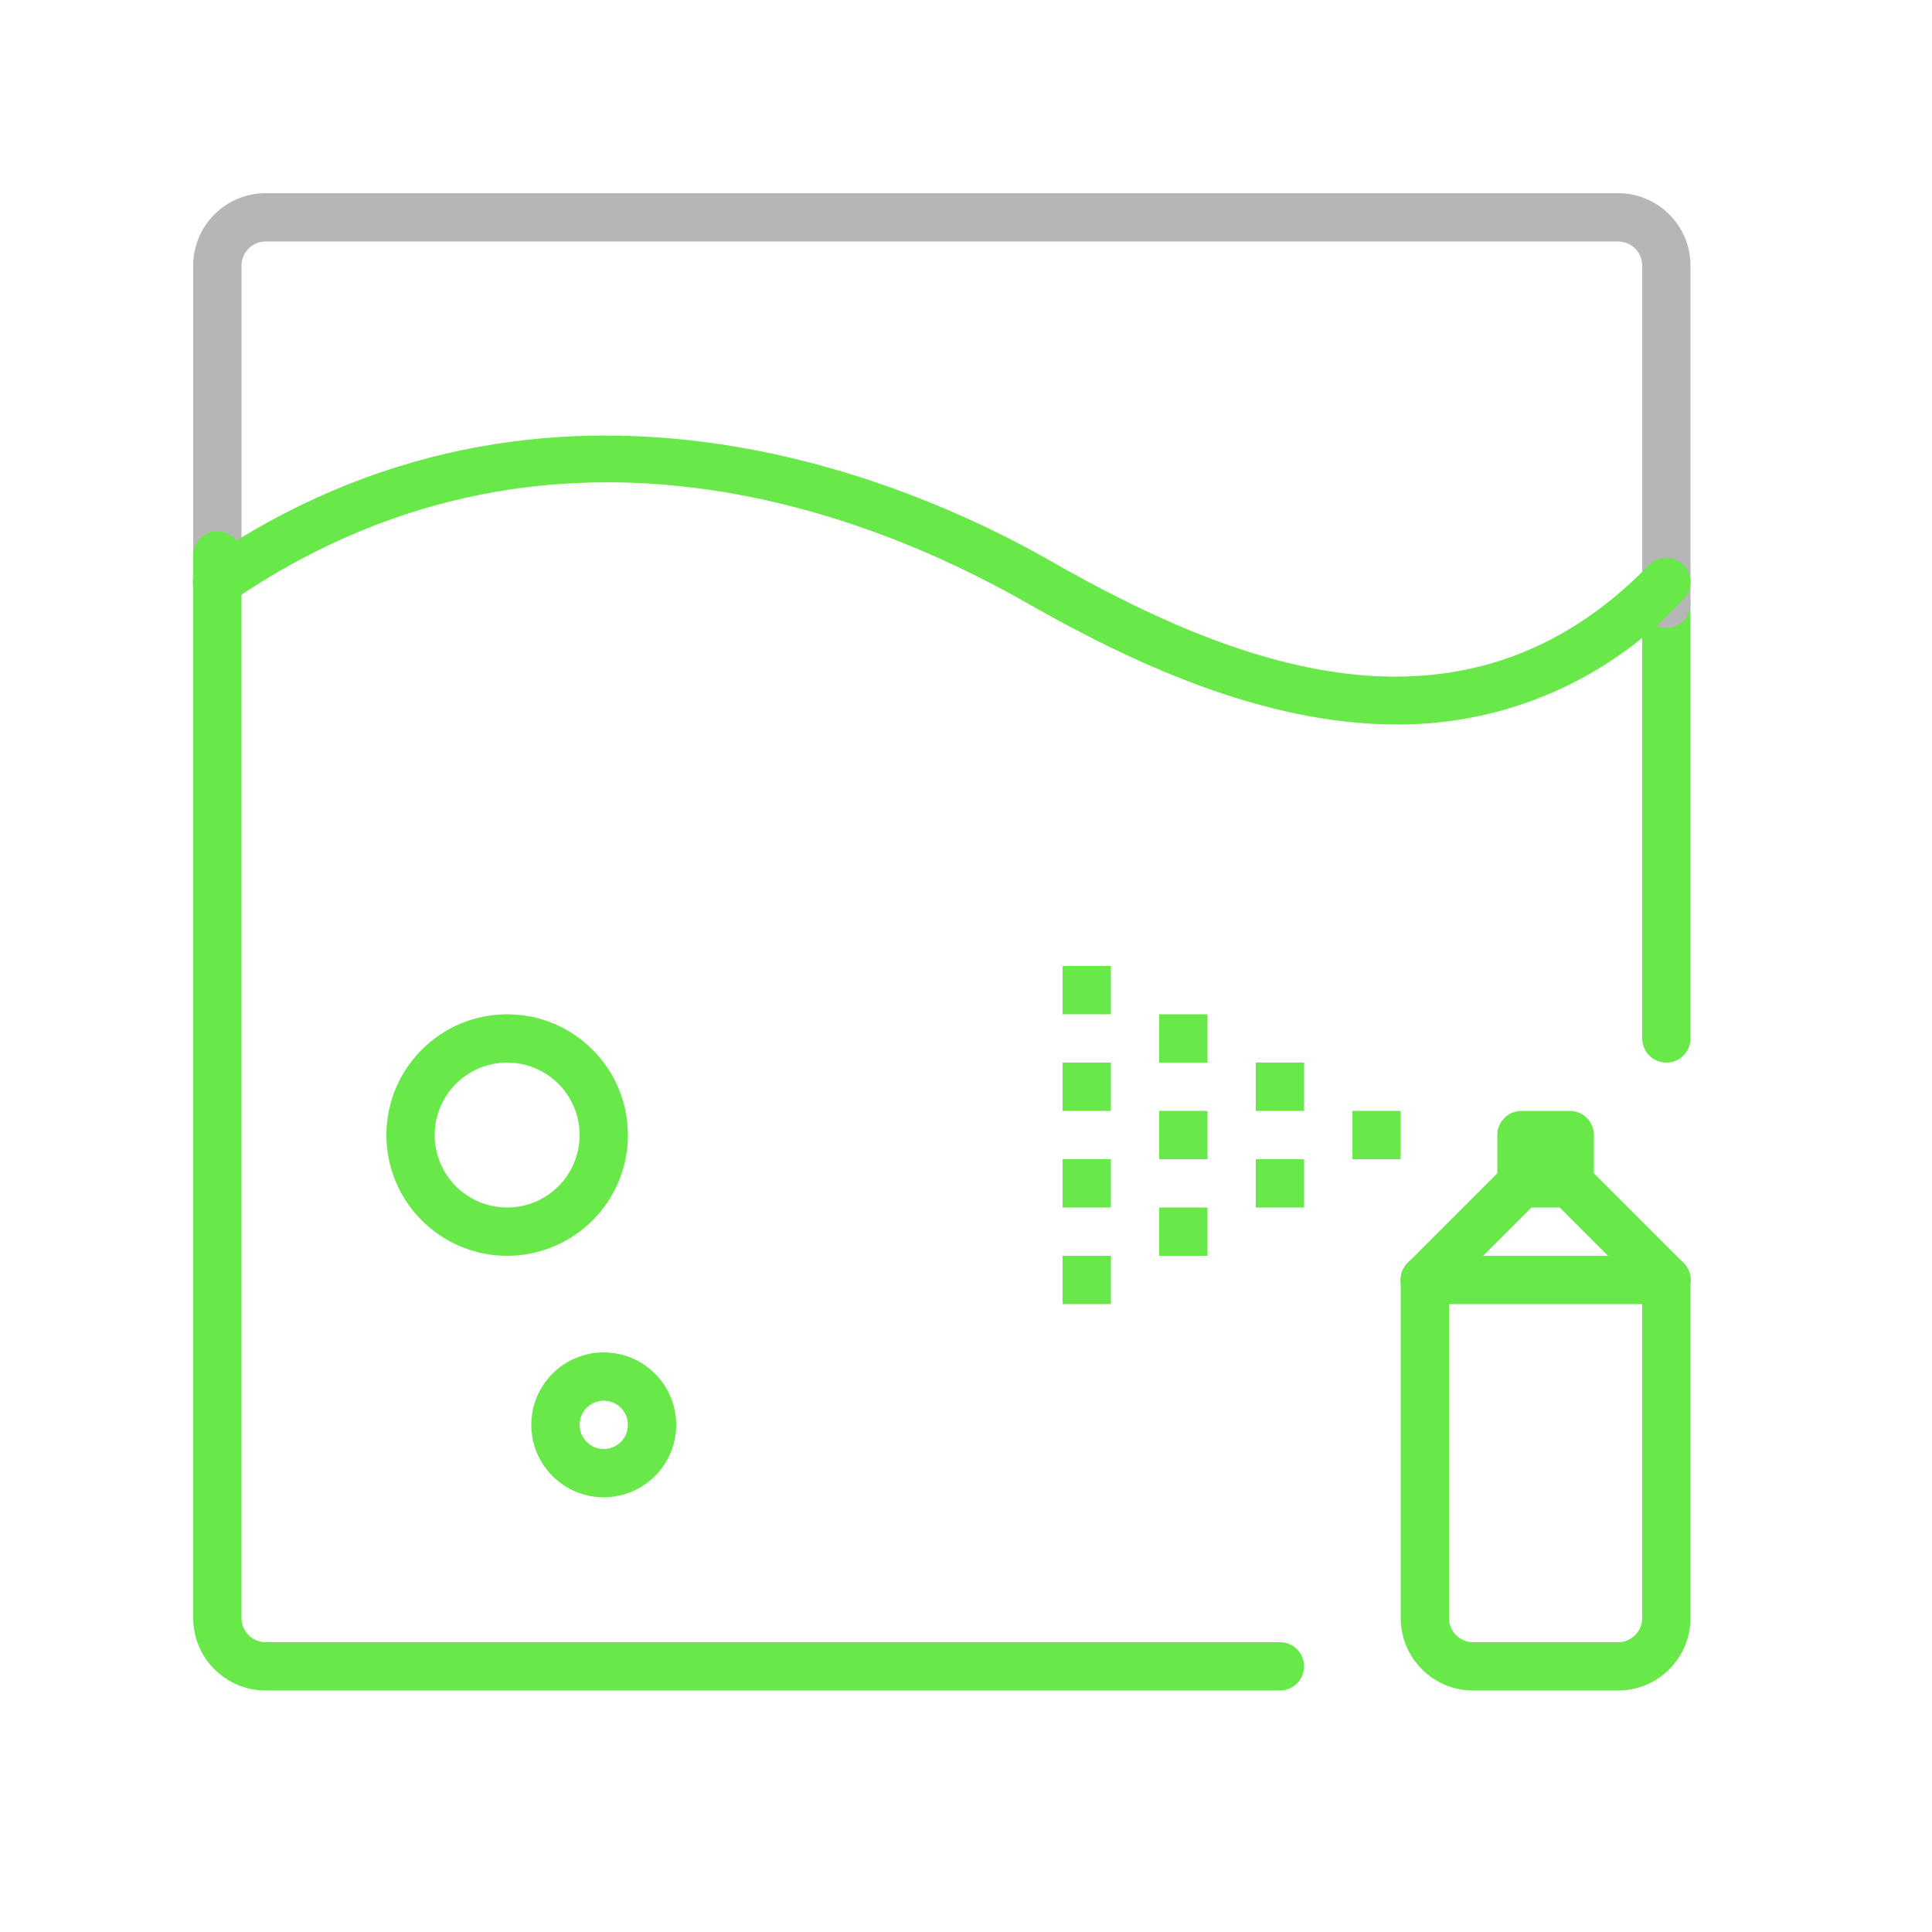
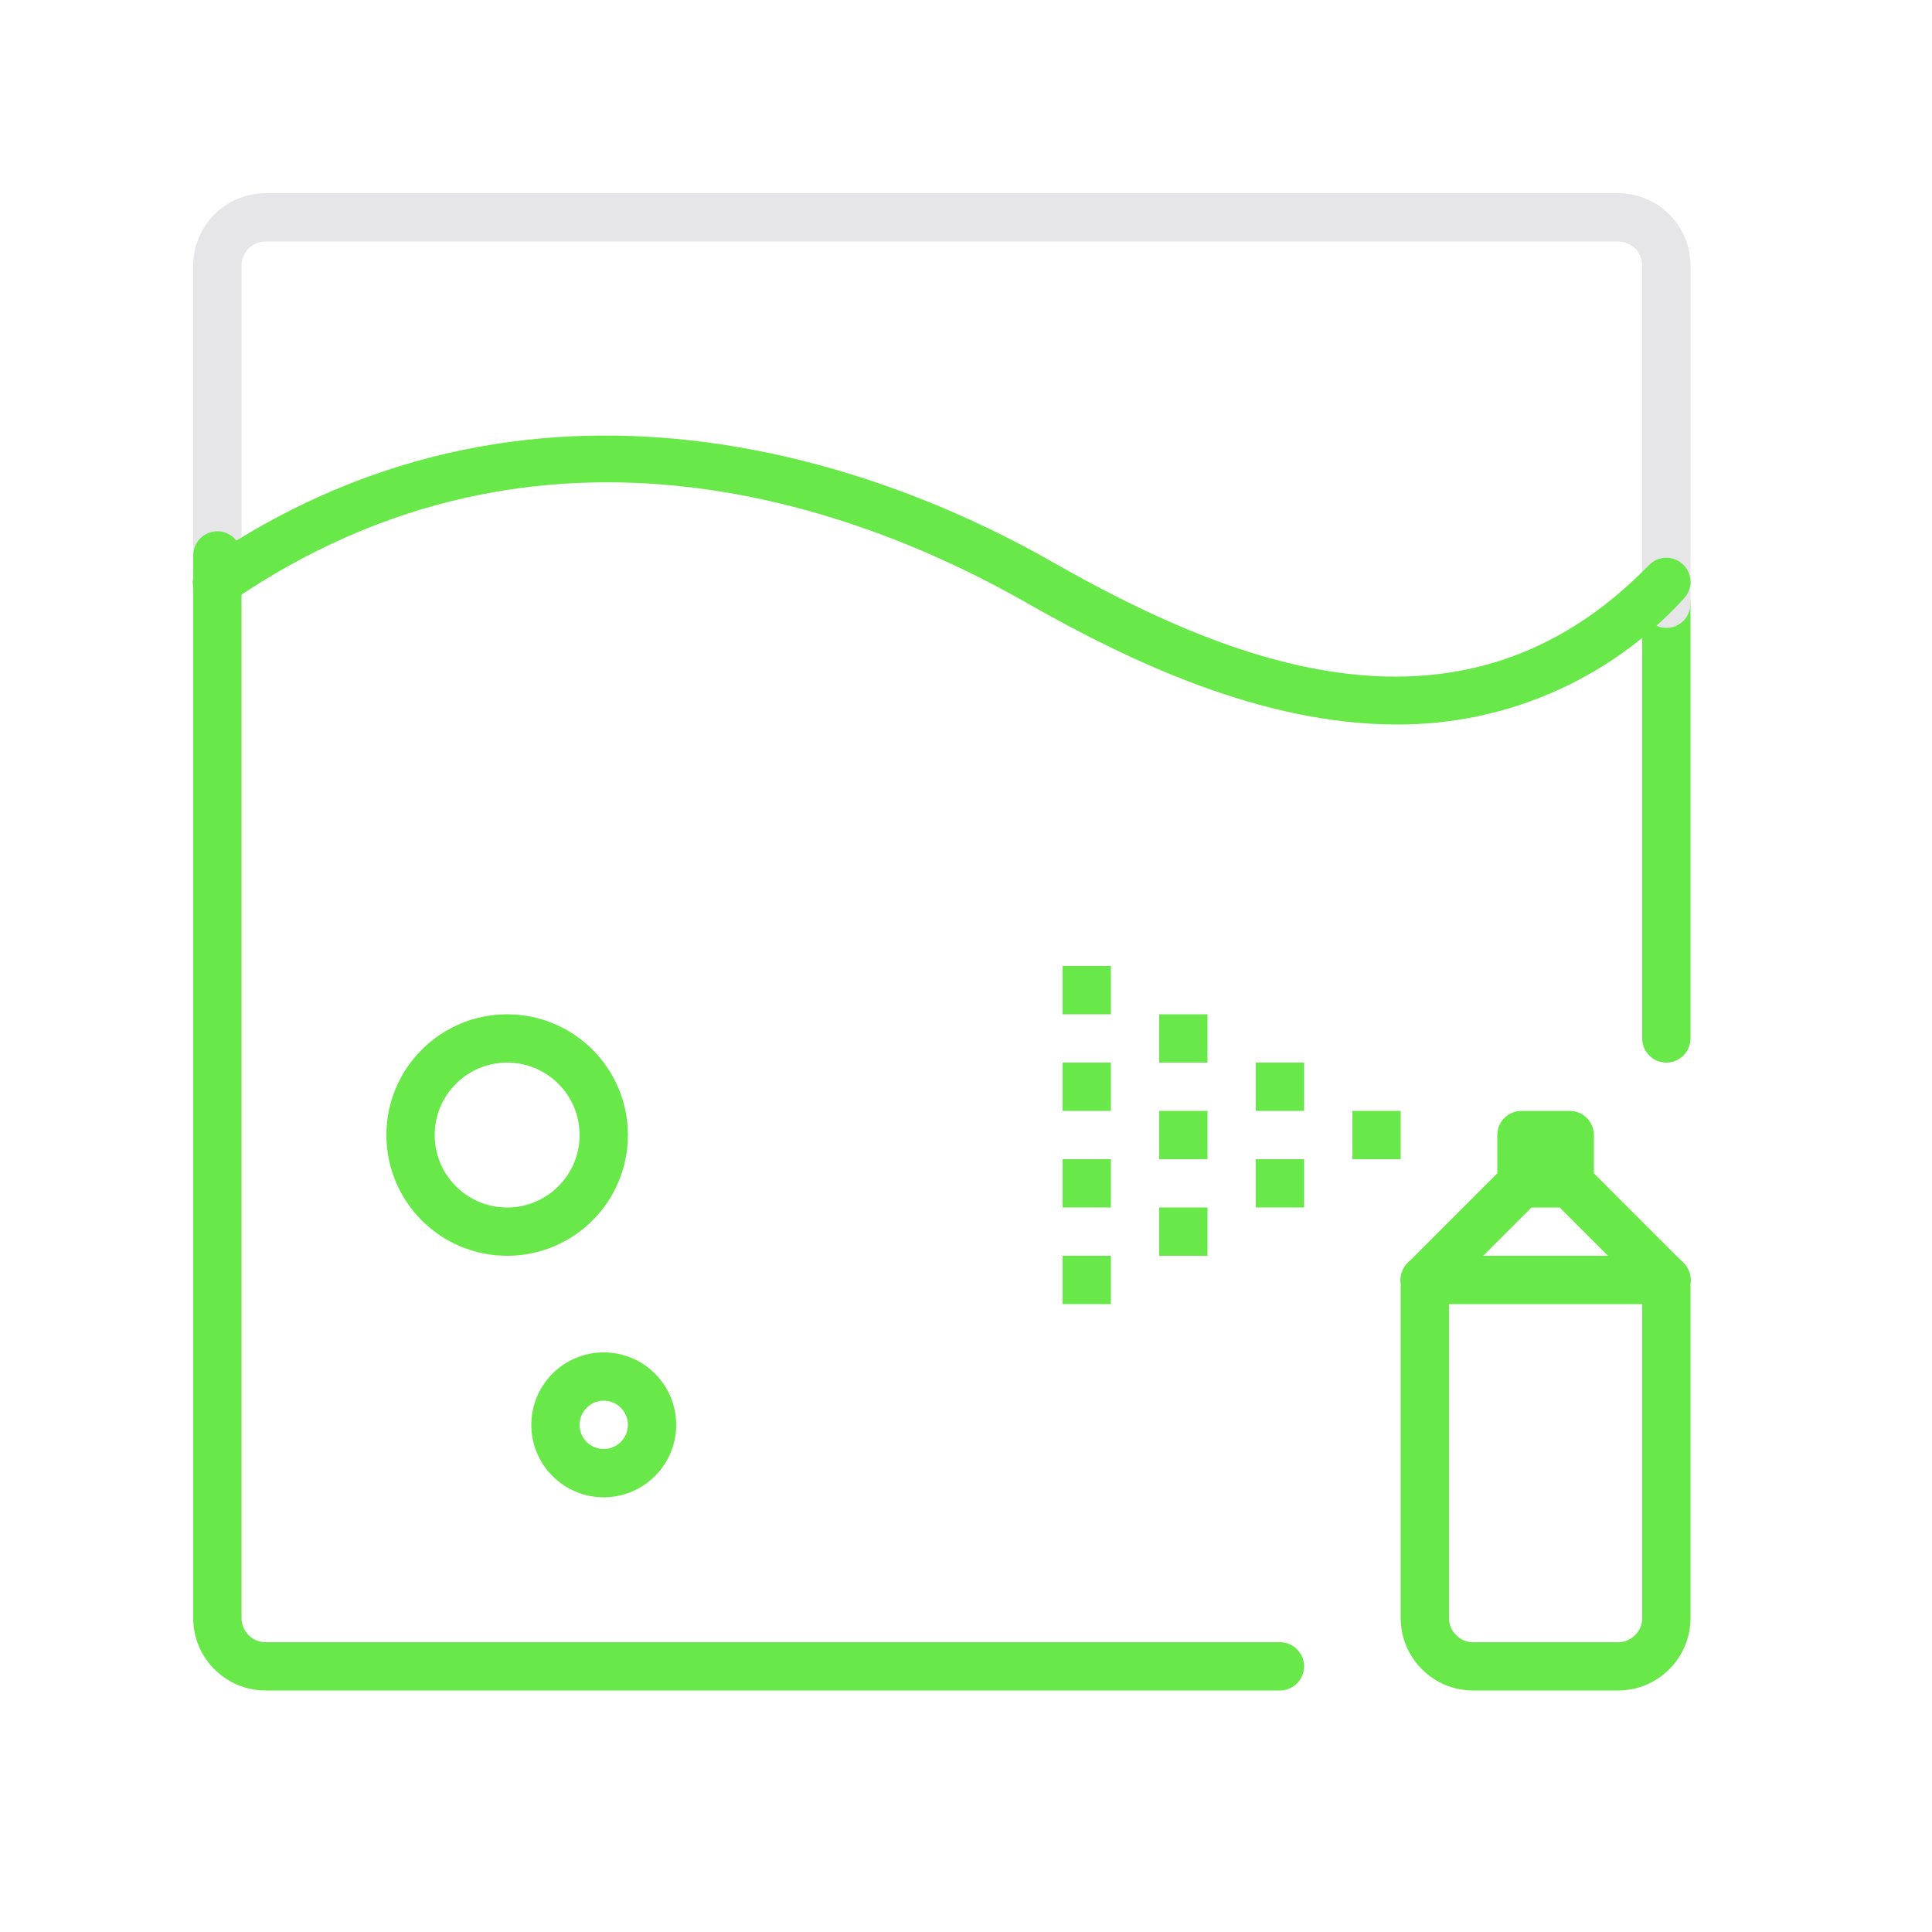
<svg xmlns="http://www.w3.org/2000/svg" width="40" height="40" viewBox="0 0 40 40">
  <rect x="31" y="23" width="2" height="2" rx="0.5" style="fill:#69E84A" />
  <path d="M29.5,27a.5.5,0,0,1-.354-.854l2-2a.5.5,0,0,1,.708.708l-2,2A.5.5,0,0,1,29.5,27Z" style="fill:#69E84A" />
  <path d="M34.5,27a.5.5,0,0,1-.354-.146l-2-2a.5.5,0,0,1,.708-.708l2,2A.5.5,0,0,1,34.5,27Z" style="fill:#69E84A" />
  <path d="M33.5,35h-3A1.5,1.5,0,0,1,29,33.5v-7a.5.5,0,0,1,1,0v7a.5.5,0,0,0,.5.5h3a.5.5,0,0,0,.5-.5v-7a.5.5,0,0,1,1,0v7A1.5,1.5,0,0,1,33.5,35Z" style="fill:#69E84A" />
  <path d="M34.5,27h-5a.5.5,0,0,1,0-1h5a.5.5,0,0,1,0,1Z" style="fill:#69E84A" />
  <rect x="28" y="23" width="1" height="1" style="fill:#69E84A" />
  <rect x="26" y="22" width="1" height="1" style="fill:#69E84A" />
  <rect x="26" y="24" width="1" height="1" style="fill:#69E84A" />
  <rect x="24" y="23" width="1" height="1" style="fill:#69E84A" />
  <rect x="24" y="25" width="1" height="1" style="fill:#69E84A" />
  <rect x="24" y="21" width="1" height="1" style="fill:#69E84A" />
  <rect x="22" y="22" width="1" height="1" style="fill:#69E84A" />
  <rect x="22" y="24" width="1" height="1" style="fill:#69E84A" />
  <rect x="22" y="26" width="1" height="1" style="fill:#69E84A" />
  <rect x="22" y="20" width="1" height="1" style="fill:#69E84A" />
  <path d="M34.5,22a.5.5,0,0,1-.5-.5v-9a.5.5,0,0,1,1,0v9A.5.5,0,0,1,34.5,22Z" style="fill:#69E84A" />
-   <path d="M34.5,13a.5.5,0,0,1-.5-.5v-7a.5.5,0,0,0-.5-.5H5.5a.5.5,0,0,0-.5.5v6a.5.5,0,0,1-1,0v-6A1.5,1.5,0,0,1,5.5,4h28A1.5,1.5,0,0,1,35,5.5v7A.5.5,0,0,1,34.5,13Z" style="fill:#b6b6b6" />
+   <path d="M34.5,13a.5.5,0,0,1-.5-.5v-7a.5.5,0,0,0-.5-.5H5.5a.5.5,0,0,0-.5.5v6a.5.5,0,0,1-1,0v-6A1.5,1.5,0,0,1,5.5,4h28A1.5,1.5,0,0,1,35,5.5v7A.5.5,0,0,1,34.5,13Z" style="fill:#E6E6E8" />
  <path d="M26.5,35H5.5A1.5,1.5,0,0,1,4,33.5v-22a.5.5,0,0,1,1,0v22a.5.5,0,0,0,.5.5h21a.5.5,0,0,1,0,1Z" style="fill:#69E84A" />
  <path d="M12.5,31A1.5,1.5,0,1,1,14,29.5,1.5,1.5,0,0,1,12.5,31Zm0-2a.5.5,0,1,0,.5.5A.5.5,0,0,0,12.5,29Z" style="fill:#69E84A" />
  <path d="M10.5,26A2.5,2.5,0,1,1,13,23.5,2.5,2.5,0,0,1,10.5,26Zm0-4A1.5,1.5,0,1,0,12,23.5,1.5,1.5,0,0,0,10.5,22Z" style="fill:#69E84A" />
  <path d="M28.919,15c-2.773,0-5.51-1.29-7.667-2.521C17.885,10.56,11.269,8,4.783,12.458a.5.5,0,1,1-.566-.824c7.194-4.944,14.656-1.662,17.531-.022,3.739,2.133,8.524,4.07,12.394.086a.5.5,0,1,1,.716.7A8,8,0,0,1,28.919,15Z" style="fill:#69E84A" />
</svg>
